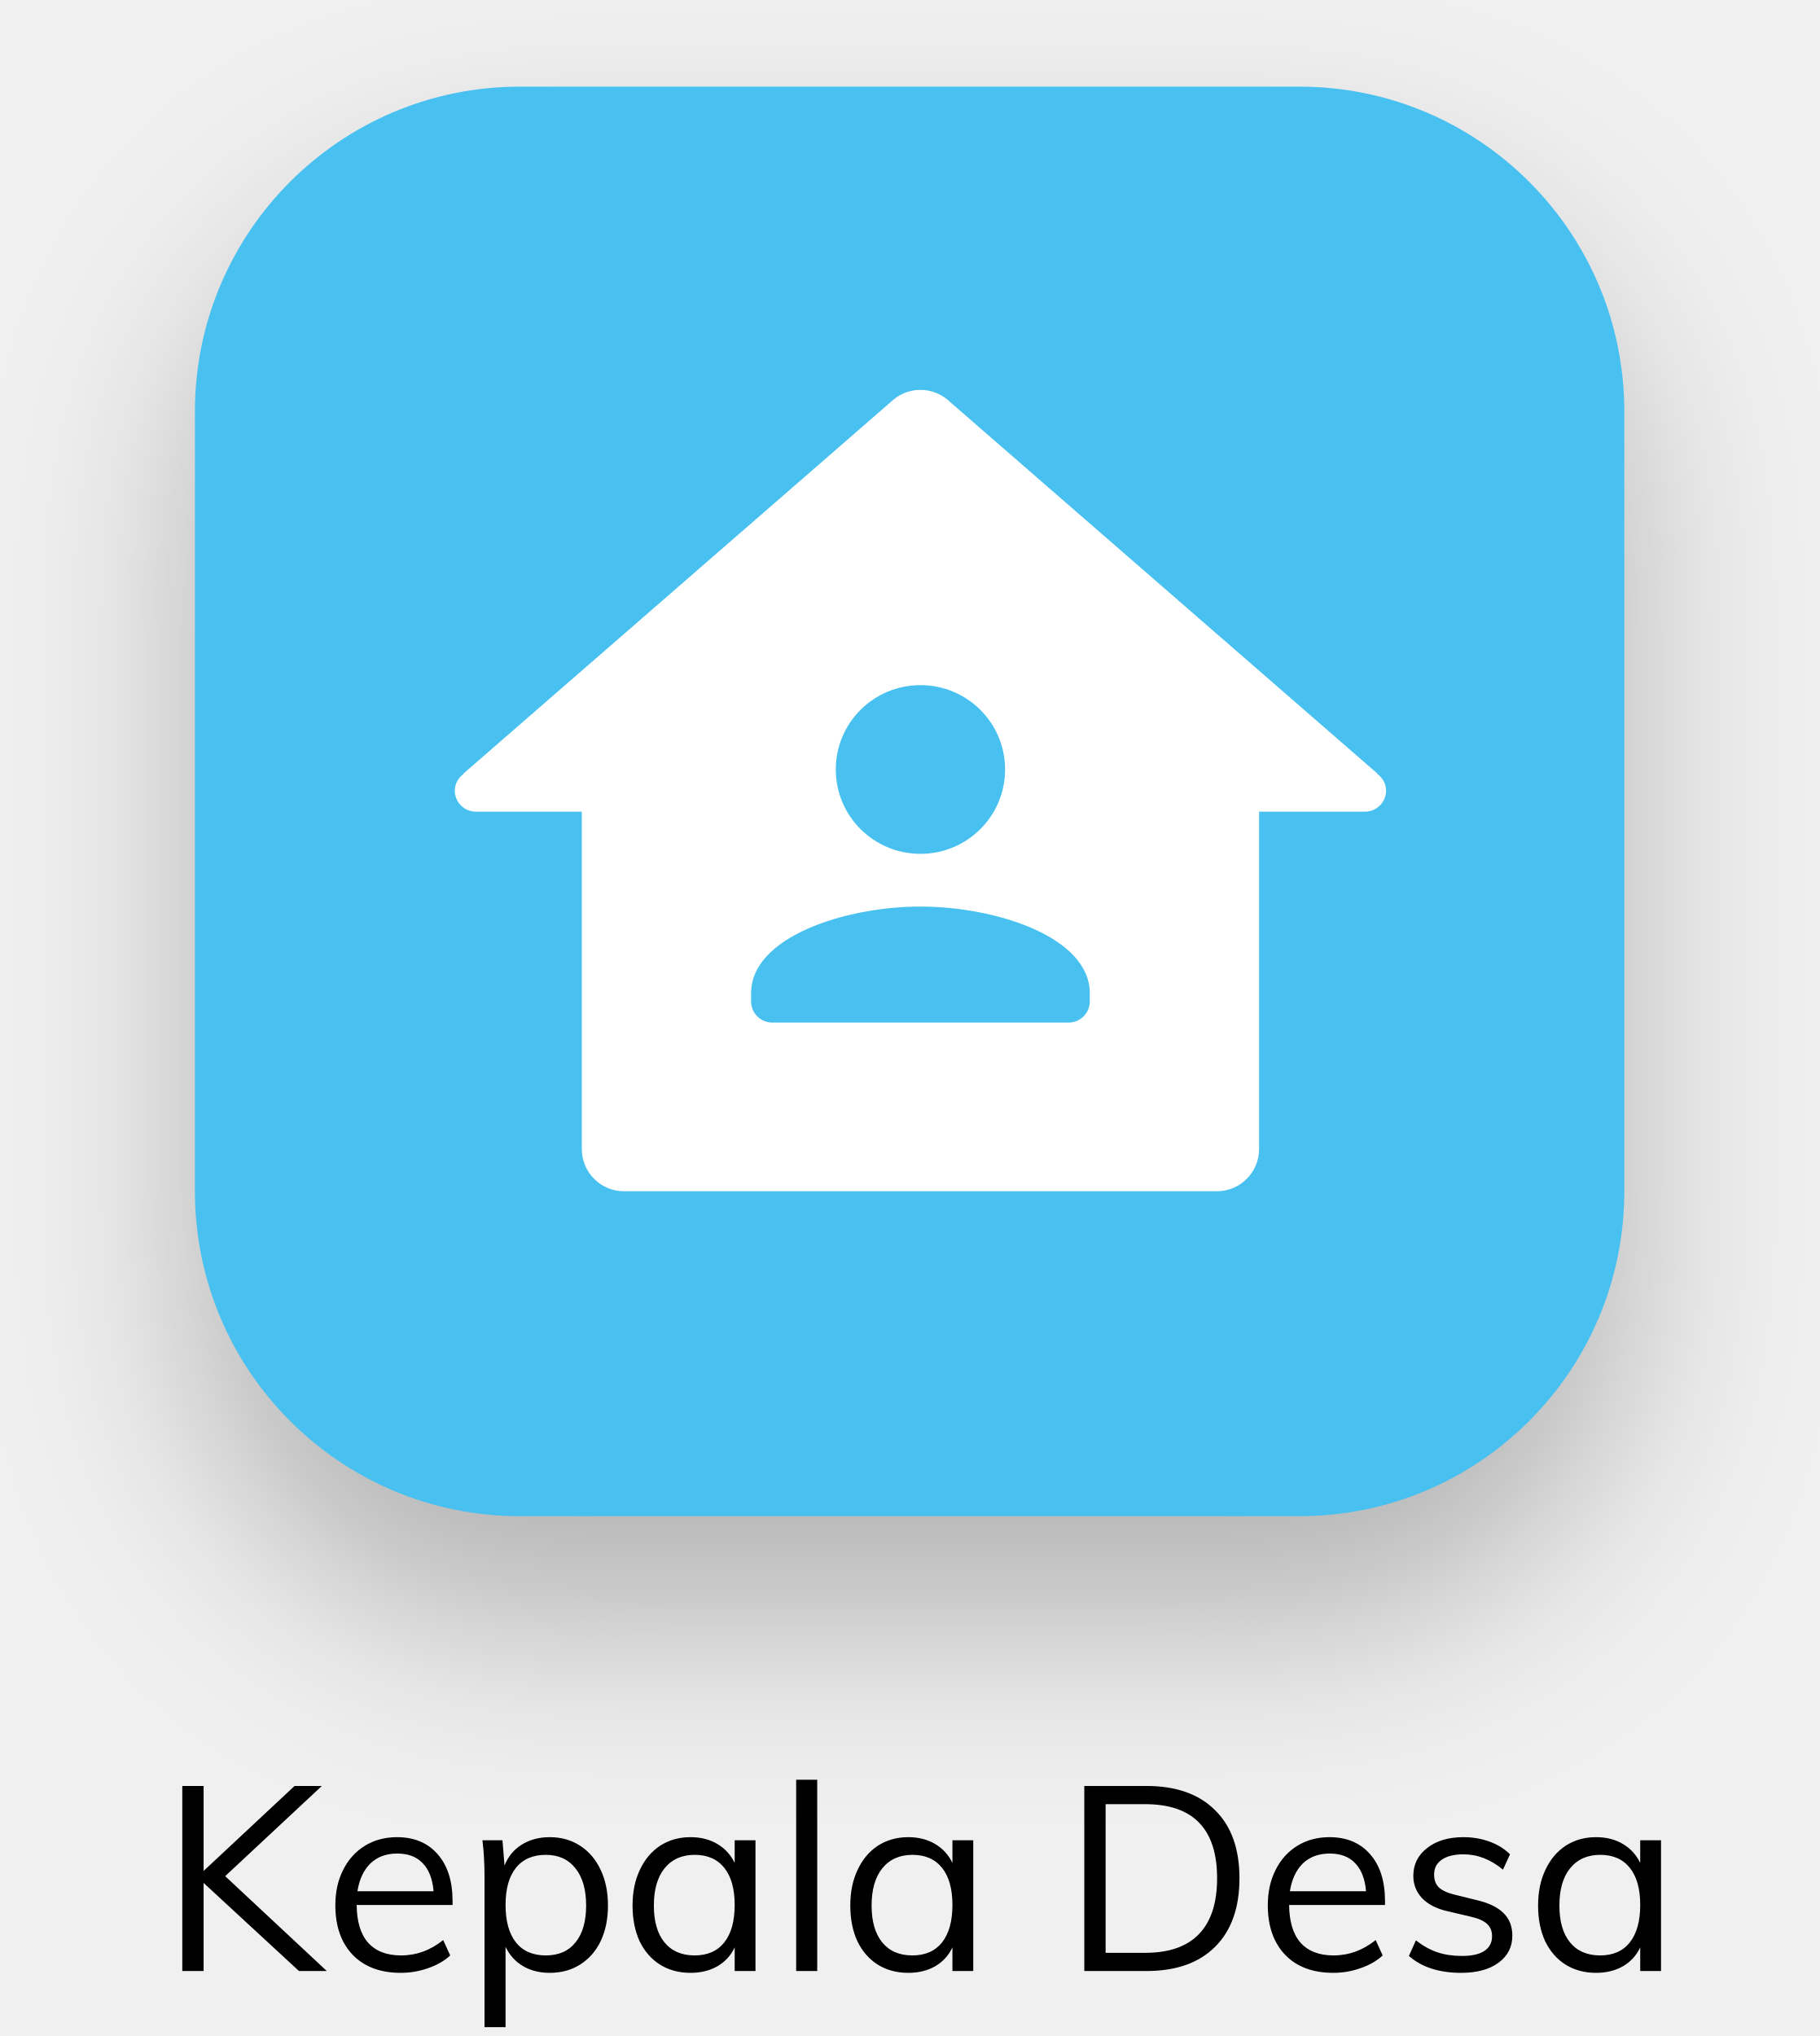
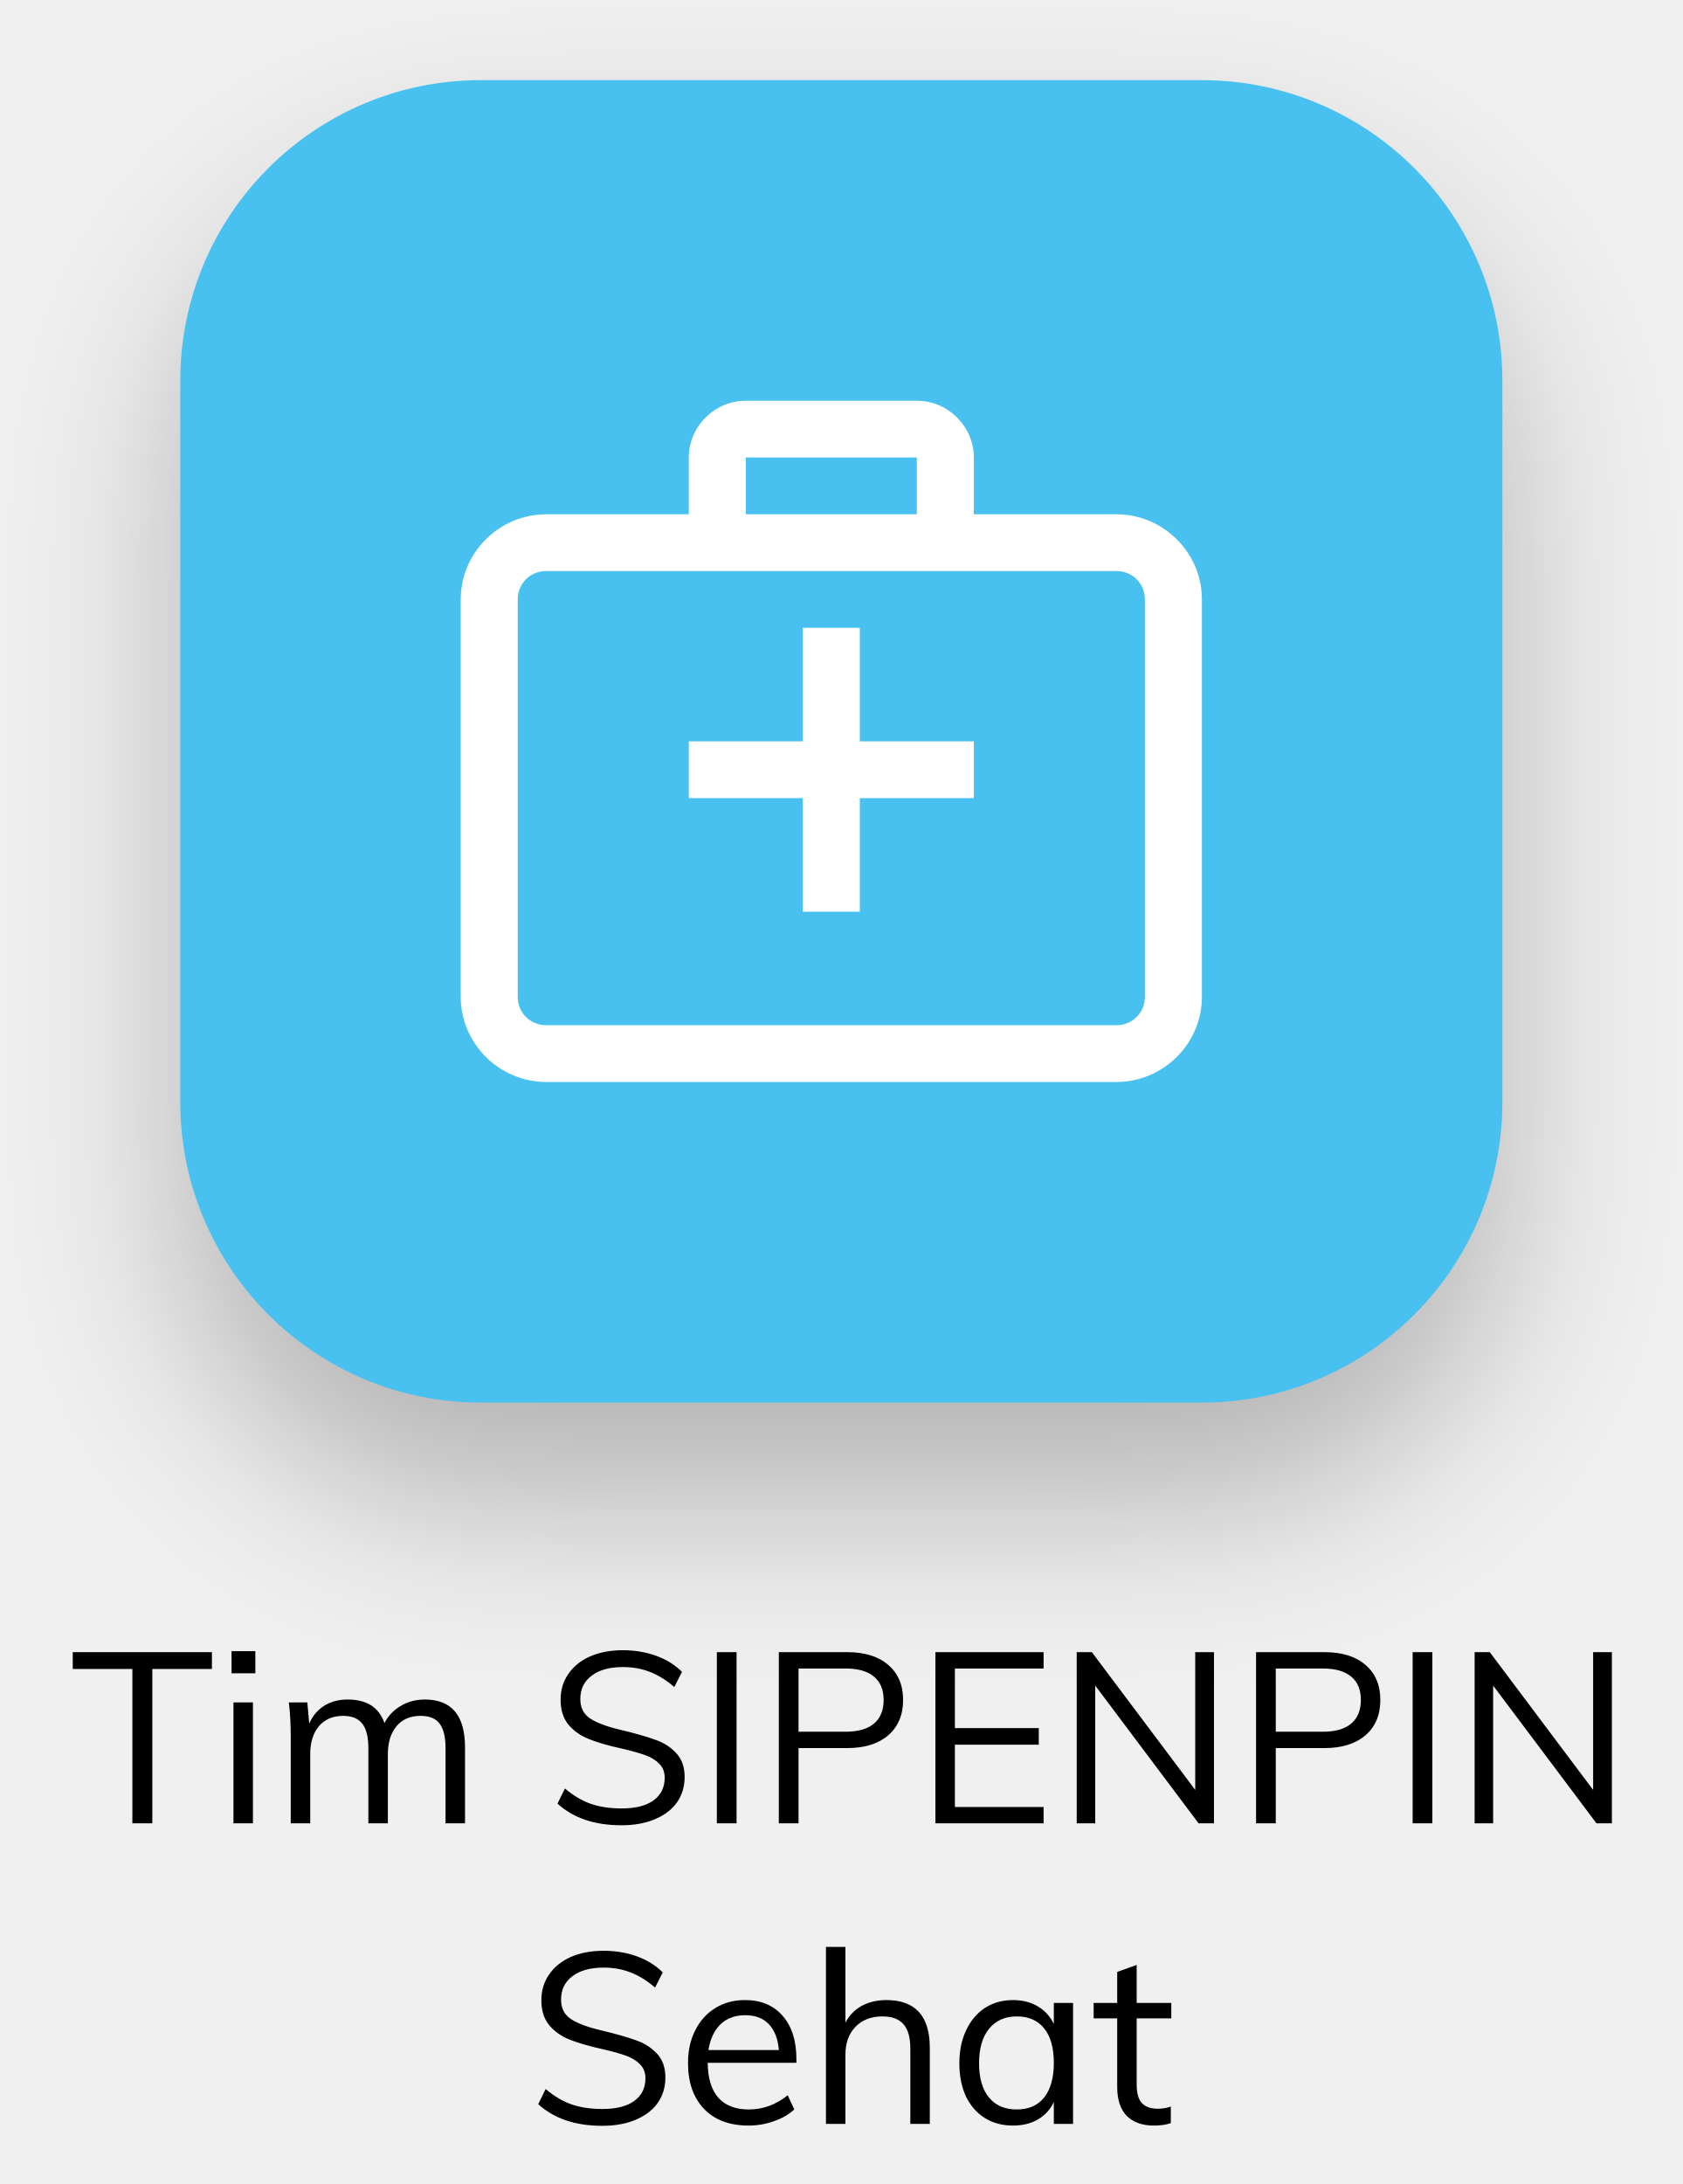
- <svg xmlns="http://www.w3.org/2000/svg" width="84" height="94" viewBox="0 0 84 94" fill="none">
+ <svg xmlns="http://www.w3.org/2000/svg" width="84" height="109" viewBox="0 0 84 109" fill="none">
  <g filter="url(#filter0_d)">
    <rect x="9" y="4" width="66" height="66" rx="15" fill="#48C1F0" />
  </g>
-   <path d="M13.805 91L9.401 86.932V91H8.417V82.456H9.401V86.38L13.601 82.456H14.861L10.397 86.62L15.089 91H13.805ZM20.896 87.952H16.468C16.476 88.72 16.652 89.3 16.996 89.692C17.348 90.084 17.856 90.28 18.52 90.28C19.224 90.28 19.872 90.044 20.464 89.572L20.788 90.28C20.524 90.528 20.184 90.724 19.768 90.868C19.36 91.012 18.94 91.084 18.508 91.084C17.564 91.084 16.824 90.808 16.288 90.256C15.752 89.696 15.484 88.932 15.484 87.964C15.484 87.348 15.604 86.804 15.844 86.332C16.084 85.852 16.42 85.48 16.852 85.216C17.284 84.952 17.776 84.82 18.328 84.82C19.128 84.82 19.756 85.084 20.212 85.612C20.668 86.132 20.896 86.852 20.896 87.772V87.952ZM18.34 85.576C17.836 85.576 17.424 85.728 17.104 86.032C16.792 86.336 16.592 86.764 16.504 87.316H20.02C19.972 86.748 19.804 86.316 19.516 86.02C19.236 85.724 18.844 85.576 18.34 85.576ZM25.384 84.82C25.912 84.82 26.38 84.952 26.788 85.216C27.195 85.48 27.512 85.852 27.735 86.332C27.959 86.804 28.072 87.352 28.072 87.976C28.072 88.6 27.959 89.148 27.735 89.62C27.512 90.084 27.195 90.444 26.788 90.7C26.387 90.956 25.919 91.084 25.384 91.084C24.912 91.084 24.5 90.98 24.148 90.772C23.796 90.564 23.527 90.268 23.343 89.884V93.592H22.372V86.656C22.372 86.032 22.34 85.468 22.276 84.964H23.2L23.296 86.128C23.463 85.712 23.727 85.392 24.087 85.168C24.456 84.936 24.887 84.82 25.384 84.82ZM25.203 90.28C25.796 90.28 26.252 90.08 26.572 89.68C26.899 89.28 27.064 88.712 27.064 87.976C27.064 87.24 26.899 86.668 26.572 86.26C26.244 85.844 25.788 85.636 25.203 85.636C24.604 85.636 24.143 85.836 23.823 86.236C23.503 86.636 23.343 87.208 23.343 87.952C23.343 88.696 23.503 89.272 23.823 89.68C24.143 90.08 24.604 90.28 25.203 90.28ZM34.883 84.964V91H33.923V89.908C33.747 90.284 33.479 90.576 33.119 90.784C32.767 90.984 32.355 91.084 31.883 91.084C31.347 91.084 30.875 90.956 30.467 90.7C30.067 90.444 29.755 90.084 29.531 89.62C29.315 89.148 29.207 88.6 29.207 87.976C29.207 87.352 29.319 86.804 29.543 86.332C29.767 85.852 30.079 85.48 30.479 85.216C30.887 84.952 31.355 84.82 31.883 84.82C32.355 84.82 32.767 84.924 33.119 85.132C33.471 85.34 33.739 85.632 33.923 86.008V84.964H34.883ZM32.075 90.28C32.667 90.28 33.123 90.08 33.443 89.68C33.763 89.272 33.923 88.696 33.923 87.952C33.923 87.208 33.763 86.636 33.443 86.236C33.123 85.836 32.667 85.636 32.075 85.636C31.483 85.636 31.019 85.844 30.683 86.26C30.355 86.668 30.191 87.24 30.191 87.976C30.191 88.712 30.355 89.28 30.683 89.68C31.011 90.08 31.475 90.28 32.075 90.28ZM36.762 82.168H37.734V91H36.762V82.168ZM44.938 84.964V91H43.977V89.908C43.801 90.284 43.533 90.576 43.173 90.784C42.822 90.984 42.41 91.084 41.938 91.084C41.401 91.084 40.929 90.956 40.522 90.7C40.121 90.444 39.809 90.084 39.586 89.62C39.37 89.148 39.261 88.6 39.261 87.976C39.261 87.352 39.373 86.804 39.597 86.332C39.822 85.852 40.133 85.48 40.533 85.216C40.941 84.952 41.41 84.82 41.938 84.82C42.41 84.82 42.822 84.924 43.173 85.132C43.526 85.34 43.794 85.632 43.977 86.008V84.964H44.938ZM42.13 90.28C42.721 90.28 43.178 90.08 43.498 89.68C43.818 89.272 43.977 88.696 43.977 87.952C43.977 87.208 43.818 86.636 43.498 86.236C43.178 85.836 42.721 85.636 42.13 85.636C41.538 85.636 41.074 85.844 40.737 86.26C40.41 86.668 40.245 87.24 40.245 87.976C40.245 88.712 40.41 89.28 40.737 89.68C41.066 90.08 41.529 90.28 42.13 90.28ZM50.066 82.456H52.934C54.302 82.456 55.358 82.828 56.102 83.572C56.854 84.308 57.23 85.356 57.23 86.716C57.23 88.084 56.854 89.14 56.102 89.884C55.358 90.628 54.302 91 52.934 91H50.066V82.456ZM52.874 90.16C53.978 90.16 54.806 89.872 55.358 89.296C55.918 88.72 56.198 87.86 56.198 86.716C56.198 84.436 55.09 83.296 52.874 83.296H51.05V90.16H52.874ZM63.951 87.952H59.523C59.531 88.72 59.707 89.3 60.051 89.692C60.403 90.084 60.911 90.28 61.575 90.28C62.279 90.28 62.927 90.044 63.519 89.572L63.843 90.28C63.579 90.528 63.239 90.724 62.823 90.868C62.415 91.012 61.995 91.084 61.563 91.084C60.619 91.084 59.879 90.808 59.343 90.256C58.807 89.696 58.539 88.932 58.539 87.964C58.539 87.348 58.659 86.804 58.899 86.332C59.139 85.852 59.475 85.48 59.907 85.216C60.339 84.952 60.831 84.82 61.383 84.82C62.183 84.82 62.811 85.084 63.267 85.612C63.723 86.132 63.951 86.852 63.951 87.772V87.952ZM61.395 85.576C60.891 85.576 60.479 85.728 60.159 86.032C59.847 86.336 59.647 86.764 59.559 87.316H63.075C63.027 86.748 62.859 86.316 62.571 86.02C62.291 85.724 61.899 85.576 61.395 85.576ZM67.466 91.084C66.45 91.084 65.646 90.824 65.054 90.304L65.378 89.584C65.706 89.84 66.038 90.024 66.374 90.136C66.71 90.248 67.086 90.304 67.502 90.304C67.958 90.304 68.302 90.228 68.534 90.076C68.774 89.916 68.894 89.688 68.894 89.392C68.894 89.152 68.814 88.96 68.654 88.816C68.494 88.672 68.23 88.56 67.862 88.48L66.842 88.24C66.338 88.128 65.946 87.928 65.666 87.64C65.394 87.352 65.258 87.008 65.258 86.608C65.258 86.08 65.47 85.652 65.894 85.324C66.318 84.988 66.878 84.82 67.574 84.82C67.998 84.82 68.398 84.888 68.774 85.024C69.15 85.16 69.466 85.356 69.722 85.612L69.398 86.32C68.83 85.848 68.222 85.612 67.574 85.612C67.142 85.612 66.806 85.696 66.566 85.864C66.334 86.024 66.218 86.252 66.218 86.548C66.218 86.796 66.29 86.992 66.434 87.136C66.586 87.28 66.826 87.392 67.154 87.472L68.174 87.724C68.734 87.852 69.15 88.052 69.422 88.324C69.694 88.588 69.83 88.936 69.83 89.368C69.83 89.888 69.618 90.304 69.194 90.616C68.77 90.928 68.194 91.084 67.466 91.084ZM76.695 84.964V91H75.735V89.908C75.559 90.284 75.291 90.576 74.931 90.784C74.579 90.984 74.167 91.084 73.695 91.084C73.159 91.084 72.687 90.956 72.279 90.7C71.879 90.444 71.567 90.084 71.343 89.62C71.127 89.148 71.019 88.6 71.019 87.976C71.019 87.352 71.131 86.804 71.355 86.332C71.579 85.852 71.891 85.48 72.291 85.216C72.699 84.952 73.167 84.82 73.695 84.82C74.167 84.82 74.579 84.924 74.931 85.132C75.283 85.34 75.551 85.632 75.735 86.008V84.964H76.695ZM73.887 90.28C74.479 90.28 74.935 90.08 75.255 89.68C75.575 89.272 75.735 88.696 75.735 87.952C75.735 87.208 75.575 86.636 75.255 86.236C74.935 85.836 74.479 85.636 73.887 85.636C73.295 85.636 72.831 85.844 72.495 86.26C72.167 86.668 72.003 87.24 72.003 87.976C72.003 88.712 72.167 89.28 72.495 89.68C72.823 90.08 73.287 90.28 73.887 90.28Z" fill="black" />
-   <path d="M63.597 35.733L63.603 35.717L43.888 18.576V18.578C43.532 18.222 43.043 18 42.5 18C41.957 18 41.468 18.222 41.112 18.578V18.576L21.397 35.717L21.403 35.733C21.164 35.912 21 36.181 21 36.5C21 37.038 21.438 37.474 21.977 37.474H26.864V53.053C26.864 54.128 27.739 55 28.818 55H56.182C57.261 55 58.136 54.128 58.136 53.053V37.474H63.023C63.562 37.474 64 37.038 64 36.5C64 36.181 63.836 35.912 63.597 35.733ZM42.5 31.632C44.66 31.632 46.409 33.374 46.409 35.526C46.409 37.678 44.66 39.421 42.5 39.421C40.34 39.421 38.591 37.678 38.591 35.526C38.591 33.374 40.34 31.632 42.5 31.632ZM49.341 47.211H35.659C35.12 47.211 34.682 46.774 34.682 46.237V45.849C34.682 43.259 39.021 41.855 42.5 41.855C45.979 41.855 50.318 43.259 50.318 45.849V46.237C50.318 46.774 49.88 47.211 49.341 47.211Z" fill="white" />
+   <path d="M6.608 83.296H3.632V82.456H10.58V83.296H7.604V91H6.608V83.296ZM11.655 84.964H12.627V91H11.655V84.964ZM12.747 82.408V83.512H11.559V82.408H12.747ZM21.21 84.82C22.546 84.82 23.214 85.616 23.214 87.208V91H22.242V87.256C22.242 86.688 22.142 86.276 21.942 86.02C21.75 85.764 21.434 85.636 20.994 85.636C20.482 85.636 20.082 85.808 19.794 86.152C19.506 86.496 19.362 86.964 19.362 87.556V91H18.39V87.256C18.39 86.696 18.29 86.288 18.09 86.032C17.89 85.768 17.57 85.636 17.13 85.636C16.618 85.636 16.214 85.808 15.918 86.152C15.63 86.496 15.486 86.964 15.486 87.556V91H14.514V86.656C14.514 86.032 14.482 85.468 14.418 84.964H15.342L15.438 86.02C15.606 85.636 15.854 85.34 16.182 85.132C16.518 84.924 16.906 84.82 17.346 84.82C17.826 84.82 18.218 84.916 18.522 85.108C18.826 85.3 19.05 85.596 19.194 85.996C19.378 85.636 19.646 85.352 19.998 85.144C20.358 84.928 20.762 84.82 21.21 84.82ZM31.022 91.096C29.686 91.096 28.622 90.736 27.83 90.016L28.202 89.26C28.626 89.62 29.058 89.876 29.498 90.028C29.938 90.18 30.45 90.256 31.034 90.256C31.722 90.256 32.25 90.124 32.618 89.86C32.994 89.588 33.182 89.208 33.182 88.72C33.182 88.432 33.09 88.2 32.906 88.024C32.73 87.84 32.494 87.696 32.198 87.592C31.91 87.488 31.522 87.38 31.034 87.268C30.378 87.124 29.838 86.968 29.414 86.8C28.99 86.632 28.646 86.392 28.382 86.08C28.118 85.76 27.986 85.344 27.986 84.832C27.986 84.344 28.114 83.916 28.37 83.548C28.626 83.172 28.986 82.88 29.45 82.672C29.922 82.464 30.47 82.36 31.094 82.36C31.686 82.36 32.238 82.452 32.75 82.636C33.262 82.82 33.694 83.088 34.046 83.44L33.662 84.196C33.262 83.852 32.854 83.6 32.438 83.44C32.03 83.28 31.582 83.2 31.094 83.2C30.43 83.2 29.91 83.344 29.534 83.632C29.158 83.912 28.97 84.3 28.97 84.796C28.97 85.228 29.134 85.552 29.462 85.768C29.79 85.984 30.294 86.172 30.974 86.332C31.71 86.508 32.286 86.672 32.702 86.824C33.126 86.968 33.478 87.192 33.758 87.496C34.038 87.792 34.178 88.188 34.178 88.684C34.178 89.164 34.05 89.588 33.794 89.956C33.538 90.316 33.17 90.596 32.69 90.796C32.218 90.996 31.662 91.096 31.022 91.096ZM35.786 82.456H36.77V91H35.786V82.456ZM38.88 82.456H42.288C43.168 82.456 43.852 82.668 44.34 83.092C44.836 83.516 45.084 84.1 45.084 84.844C45.084 85.588 44.836 86.176 44.34 86.608C43.844 87.032 43.16 87.244 42.288 87.244H39.864V91H38.88V82.456ZM42.204 86.428C42.836 86.428 43.312 86.292 43.632 86.02C43.952 85.748 44.112 85.356 44.112 84.844C44.112 84.332 43.952 83.944 43.632 83.68C43.312 83.408 42.836 83.272 42.204 83.272H39.864V86.428H42.204ZM46.697 82.456H52.097V83.272H47.669V86.248H51.857V87.076H47.669V90.184H52.097V91H46.697V82.456ZM60.603 82.456V91H59.835L54.675 84.124V91H53.751V82.456H54.507L59.667 89.332V82.456H60.603ZM62.704 82.456H66.112C66.992 82.456 67.676 82.668 68.164 83.092C68.66 83.516 68.908 84.1 68.908 84.844C68.908 85.588 68.66 86.176 68.164 86.608C67.668 87.032 66.984 87.244 66.112 87.244H63.688V91H62.704V82.456ZM66.028 86.428C66.66 86.428 67.136 86.292 67.456 86.02C67.776 85.748 67.936 85.356 67.936 84.844C67.936 84.332 67.776 83.944 67.456 83.68C67.136 83.408 66.66 83.272 66.028 83.272H63.688V86.428H66.028ZM70.521 82.456H71.505V91H70.521V82.456ZM80.467 82.456V91H79.699L74.539 84.124V91H73.615V82.456H74.371L79.531 89.332V82.456H80.467ZM30.061 106.096C28.725 106.096 27.661 105.736 26.869 105.016L27.241 104.26C27.665 104.62 28.097 104.876 28.537 105.028C28.977 105.18 29.489 105.256 30.073 105.256C30.761 105.256 31.289 105.124 31.657 104.86C32.033 104.588 32.221 104.208 32.221 103.72C32.221 103.432 32.129 103.2 31.945 103.024C31.769 102.84 31.533 102.696 31.237 102.592C30.949 102.488 30.561 102.38 30.073 102.268C29.417 102.124 28.877 101.968 28.453 101.8C28.029 101.632 27.685 101.392 27.421 101.08C27.157 100.76 27.025 100.344 27.025 99.832C27.025 99.344 27.153 98.916 27.409 98.548C27.665 98.172 28.025 97.88 28.489 97.672C28.961 97.464 29.509 97.36 30.133 97.36C30.725 97.36 31.277 97.452 31.789 97.636C32.301 97.82 32.733 98.088 33.085 98.44L32.701 99.196C32.301 98.852 31.893 98.6 31.477 98.44C31.069 98.28 30.621 98.2 30.133 98.2C29.469 98.2 28.949 98.344 28.573 98.632C28.197 98.912 28.009 99.3 28.009 99.796C28.009 100.228 28.173 100.552 28.501 100.768C28.829 100.984 29.333 101.172 30.013 101.332C30.749 101.508 31.325 101.672 31.741 101.824C32.165 101.968 32.517 102.192 32.797 102.496C33.077 102.792 33.217 103.188 33.217 103.684C33.217 104.164 33.089 104.588 32.833 104.956C32.577 105.316 32.209 105.596 31.729 105.796C31.257 105.996 30.701 106.096 30.061 106.096ZM39.758 102.952H35.33C35.337 103.72 35.514 104.3 35.858 104.692C36.209 105.084 36.718 105.28 37.382 105.28C38.086 105.28 38.733 105.044 39.325 104.572L39.65 105.28C39.386 105.528 39.045 105.724 38.63 105.868C38.221 106.012 37.801 106.084 37.37 106.084C36.425 106.084 35.685 105.808 35.15 105.256C34.614 104.696 34.346 103.932 34.346 102.964C34.346 102.348 34.465 101.804 34.706 101.332C34.946 100.852 35.282 100.48 35.714 100.216C36.145 99.952 36.638 99.82 37.19 99.82C37.989 99.82 38.617 100.084 39.074 100.612C39.529 101.132 39.758 101.852 39.758 102.772V102.952ZM37.202 100.576C36.697 100.576 36.285 100.728 35.965 101.032C35.654 101.336 35.453 101.764 35.365 102.316H38.882C38.834 101.748 38.666 101.316 38.377 101.02C38.097 100.724 37.706 100.576 37.202 100.576ZM44.245 99.82C45.693 99.82 46.417 100.616 46.417 102.208V106H45.445V102.256C45.445 101.696 45.333 101.288 45.109 101.032C44.885 100.768 44.533 100.636 44.053 100.636C43.493 100.636 43.045 100.808 42.709 101.152C42.373 101.496 42.205 101.96 42.205 102.544V106H41.233V97.168H42.205V100.948C42.397 100.58 42.669 100.3 43.021 100.108C43.381 99.916 43.789 99.82 44.245 99.82ZM53.568 99.964V106H52.608V104.908C52.432 105.284 52.164 105.576 51.804 105.784C51.452 105.984 51.04 106.084 50.568 106.084C50.032 106.084 49.56 105.956 49.152 105.7C48.752 105.444 48.44 105.084 48.216 104.62C48 104.148 47.892 103.6 47.892 102.976C47.892 102.352 48.004 101.804 48.228 101.332C48.452 100.852 48.764 100.48 49.164 100.216C49.572 99.952 50.04 99.82 50.568 99.82C51.04 99.82 51.452 99.924 51.804 100.132C52.156 100.34 52.424 100.632 52.608 101.008V99.964H53.568ZM50.76 105.28C51.352 105.28 51.808 105.08 52.128 104.68C52.448 104.272 52.608 103.696 52.608 102.952C52.608 102.208 52.448 101.636 52.128 101.236C51.808 100.836 51.352 100.636 50.76 100.636C50.168 100.636 49.704 100.844 49.368 101.26C49.04 101.668 48.876 102.24 48.876 102.976C48.876 103.712 49.04 104.28 49.368 104.68C49.696 105.08 50.16 105.28 50.76 105.28ZM56.744 100.732V104.032C56.744 104.48 56.836 104.796 57.02 104.98C57.204 105.156 57.464 105.244 57.8 105.244C58.024 105.244 58.24 105.208 58.448 105.136V105.964C58.2 106.044 57.92 106.084 57.608 106.084C57.032 106.084 56.58 105.924 56.252 105.604C55.932 105.276 55.772 104.796 55.772 104.164V100.732H54.596V99.964H55.772V98.416L56.744 98.068V99.964H58.472V100.732H56.744Z" fill="black" />
+   <path d="M37.231 20C35.674 20 34.385 21.284 34.385 22.833V25.667H27.269C24.923 25.667 23 27.581 23 29.917V49.75C23 52.085 24.923 54 27.269 54H55.731C58.077 54 60 52.085 60 49.75V29.917C60 27.581 58.077 25.667 55.731 25.667H48.615V22.833C48.615 21.284 47.326 20 45.769 20H37.231ZM37.231 22.833H45.769V25.667H37.231V22.833ZM27.269 28.5H55.731C56.531 28.5 57.154 29.12 57.154 29.917V49.75C57.154 50.547 56.531 51.167 55.731 51.167H27.269C26.469 51.167 25.846 50.547 25.846 49.75V29.917C25.846 29.12 26.469 28.5 27.269 28.5ZM40.077 31.333V37H34.385V39.833H40.077V45.5H42.923V39.833H48.615V37H42.923V31.333H40.077Z" fill="white" />
  <defs>
    <filter id="filter0_d" x="0" y="0" width="84" height="84" filterUnits="userSpaceOnUse" color-interpolation-filters="sRGB">
      <feFlood flood-opacity="0" result="BackgroundImageFix" />
-       <feColorMatrix in="SourceAlpha" type="matrix" values="0 0 0 0 0 0 0 0 0 0 0 0 0 0 0 0 0 0 127 0" />
+       <feColorMatrix in="SourceAlpha" type="matrix" values="0 0 0 0 0 0 0 0 0 0 0 0 0 0 0 0 0 0 127 0" result="hardAlpha" />
      <feOffset dy="5" />
      <feGaussianBlur stdDeviation="4.5" />
      <feColorMatrix type="matrix" values="0 0 0 0 0 0 0 0 0 0 0 0 0 0 0 0 0 0 0.25 0" />
      <feBlend mode="normal" in2="BackgroundImageFix" result="effect1_dropShadow" />
      <feBlend mode="normal" in="SourceGraphic" in2="effect1_dropShadow" result="shape" />
    </filter>
  </defs>
</svg>
